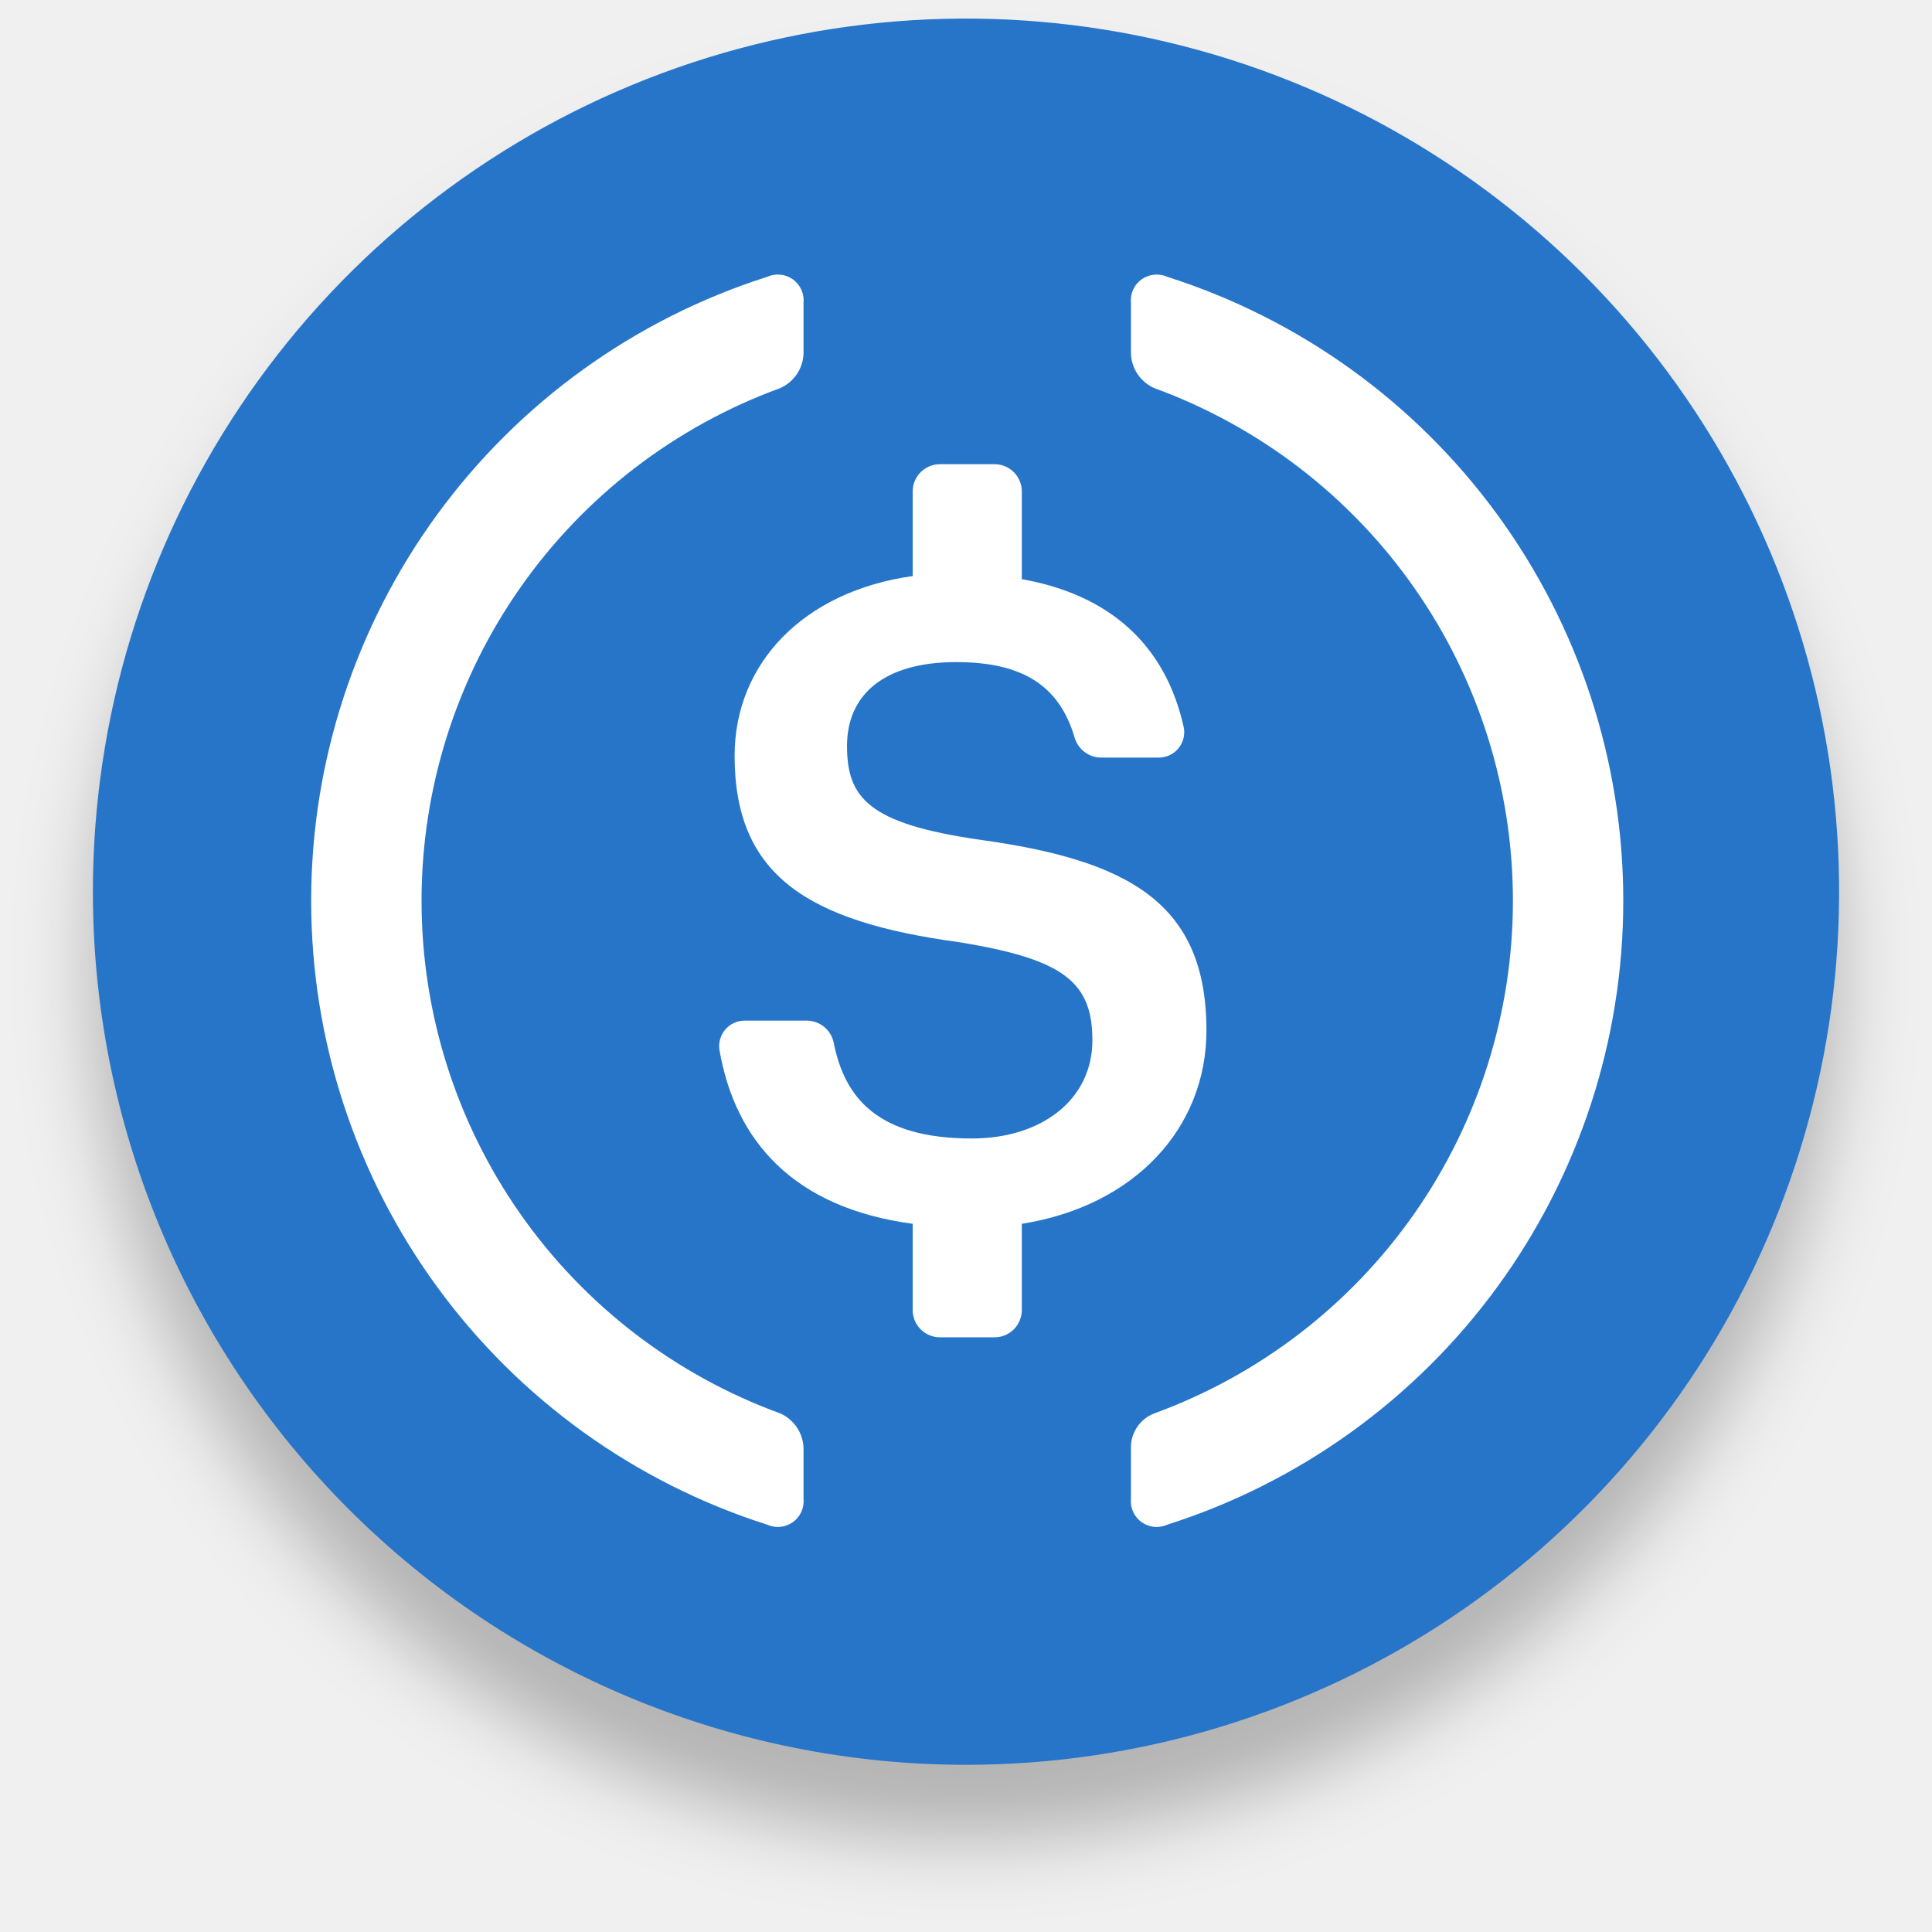
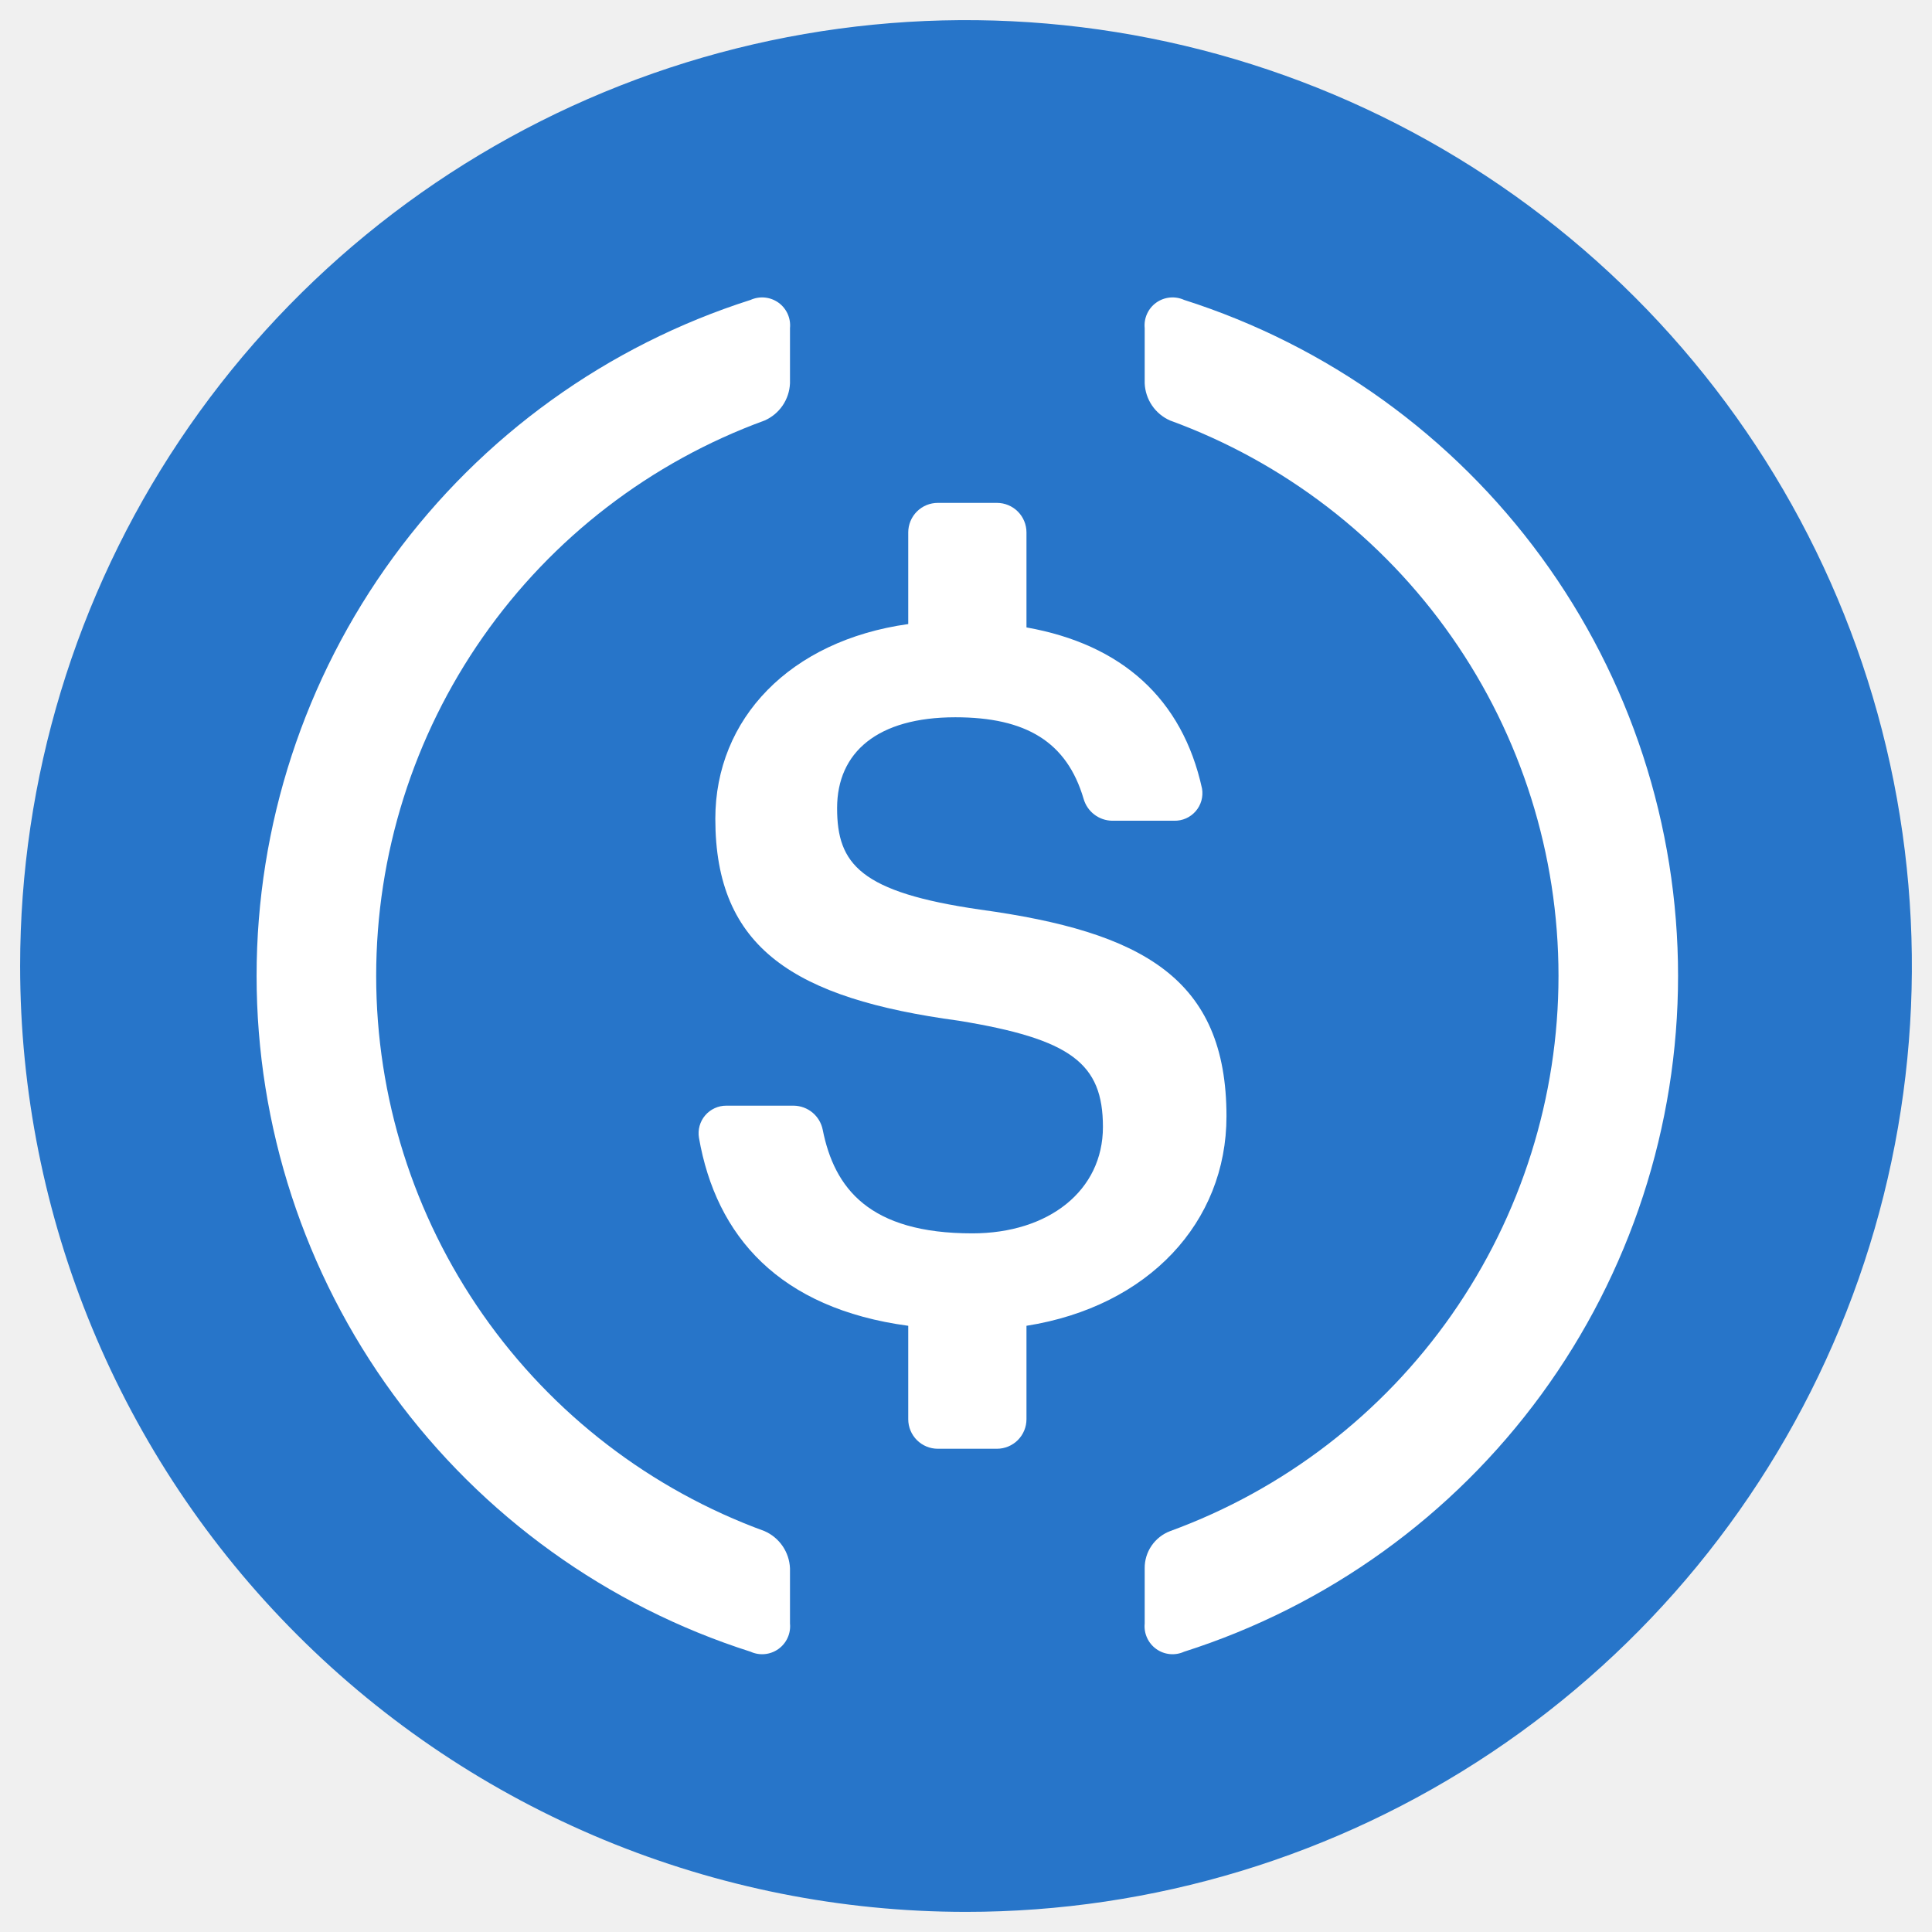
- <svg xmlns="http://www.w3.org/2000/svg" width="104" height="104" viewBox="0 0 104 104" fill="none">
-   <g filter="url(#filter0_d)">
-     <path d="M52 95C61.296 95 70.383 92.243 78.112 87.079C85.841 81.915 91.865 74.574 95.422 65.986C98.98 57.398 99.91 47.948 98.097 38.831C96.283 29.714 91.807 21.339 85.234 14.766C78.661 8.193 70.286 3.717 61.169 1.903C52.052 0.09 42.602 1.02 34.014 4.578C25.426 8.135 18.085 14.159 12.921 21.888C7.756 29.617 5 38.704 5 48C5 60.465 9.952 72.42 18.766 81.234C27.58 90.048 39.535 95 52 95Z" fill="#2775C9" />
-     <path d="M64.943 55.469C64.943 48.615 60.772 46.304 52.704 45.198C46.741 44.336 45.595 42.936 45.595 40.155C45.595 37.374 47.612 35.641 51.47 35.641C54.985 35.641 57.012 36.865 57.844 39.695C57.933 40.005 58.119 40.278 58.374 40.473C58.63 40.669 58.942 40.777 59.264 40.782H62.349C62.55 40.786 62.75 40.745 62.934 40.664C63.118 40.582 63.282 40.46 63.414 40.308C63.546 40.156 63.642 39.976 63.697 39.782C63.751 39.588 63.762 39.384 63.729 39.186C62.75 34.711 59.734 32.018 55.005 31.176V26.456C55.005 26.067 54.85 25.693 54.575 25.418C54.299 25.142 53.926 24.988 53.536 24.988H50.599C50.209 24.988 49.835 25.142 49.56 25.418C49.285 25.693 49.13 26.067 49.13 26.456V31.009C43.255 31.832 39.544 35.709 39.544 40.684C39.544 47.117 43.46 49.614 51.646 50.72C57.218 51.631 58.804 52.835 58.804 55.998C58.804 59.161 56.111 61.285 52.312 61.285C47.191 61.285 45.458 59.043 44.88 56.135C44.813 55.801 44.633 55.501 44.372 55.283C44.11 55.066 43.781 54.945 43.441 54.94H40.092C39.892 54.939 39.695 54.981 39.513 55.065C39.331 55.148 39.17 55.27 39.04 55.422C38.91 55.574 38.816 55.752 38.762 55.945C38.709 56.137 38.698 56.339 38.731 56.536C39.583 61.432 42.726 65.016 49.13 65.878V70.519C49.13 70.909 49.285 71.282 49.56 71.558C49.835 71.833 50.209 71.988 50.599 71.988H53.536C53.926 71.988 54.299 71.833 54.575 71.558C54.85 71.282 55.005 70.909 55.005 70.519V65.878C61.076 64.918 64.943 60.727 64.943 55.469Z" fill="white" />
-     <path d="M41.991 76.081C36.333 74.015 31.447 70.26 27.995 65.324C24.543 60.388 22.692 54.511 22.692 48.488C22.692 42.465 24.543 36.587 27.995 31.652C31.447 26.716 36.333 22.961 41.991 20.895C42.354 20.736 42.664 20.478 42.888 20.151C43.111 19.823 43.238 19.44 43.254 19.044V16.302C43.278 16.06 43.237 15.815 43.136 15.593C43.035 15.371 42.877 15.179 42.679 15.037C42.48 14.896 42.248 14.809 42.005 14.785C41.763 14.761 41.518 14.802 41.296 14.902C34.171 17.173 27.953 21.651 23.541 27.688C19.128 33.726 16.75 41.01 16.75 48.488C16.75 55.966 19.128 63.25 23.541 69.287C27.953 75.325 34.171 79.802 41.296 82.073C41.518 82.174 41.763 82.215 42.005 82.191C42.248 82.167 42.48 82.08 42.679 81.938C42.877 81.796 43.035 81.605 43.136 81.382C43.237 81.16 43.278 80.916 43.254 80.673V77.931C43.238 77.535 43.111 77.152 42.888 76.825C42.664 76.498 42.354 76.24 41.991 76.081Z" fill="white" />
-     <path d="M62.837 14.902C62.615 14.802 62.37 14.761 62.127 14.785C61.884 14.809 61.652 14.896 61.454 15.037C61.255 15.179 61.098 15.371 60.997 15.593C60.896 15.815 60.855 16.06 60.879 16.302V19.044C60.895 19.44 61.022 19.823 61.245 20.151C61.468 20.478 61.779 20.736 62.142 20.895C67.799 22.961 72.685 26.716 76.137 31.652C79.589 36.587 81.441 42.465 81.441 48.488C81.441 54.511 79.589 60.388 76.137 65.324C72.685 70.26 67.799 74.015 62.142 76.081C61.767 76.223 61.445 76.477 61.219 76.808C60.993 77.138 60.874 77.531 60.879 77.931V80.673C60.855 80.916 60.896 81.16 60.997 81.382C61.098 81.605 61.255 81.796 61.454 81.938C61.652 82.08 61.884 82.167 62.127 82.191C62.37 82.215 62.615 82.174 62.837 82.073C69.962 79.802 76.18 75.325 80.592 69.287C85.004 63.25 87.382 55.966 87.382 48.488C87.382 41.01 85.004 33.726 80.592 27.688C76.18 21.651 69.962 17.173 62.837 14.902Z" fill="white" />
-   </g>
-   <defs>
-     <filter id="filter0_d" x="0" y="0" width="104" height="104" filterUnits="userSpaceOnUse" color-interpolation-filters="sRGB">
-       <feFlood flood-opacity="0" result="BackgroundImageFix" />
-       <feColorMatrix in="SourceAlpha" type="matrix" values="0 0 0 0 0 0 0 0 0 0 0 0 0 0 0 0 0 0 127 0" />
-       <feOffset dy="4" />
-       <feGaussianBlur stdDeviation="2" />
-       <feColorMatrix type="matrix" values="0 0 0 0 0 0 0 0 0 0 0 0 0 0 0 0 0 0 0.25 0" />
-       <feBlend mode="normal" in2="BackgroundImageFix" result="effect1_dropShadow" />
-       <feBlend mode="normal" in="SourceGraphic" in2="effect1_dropShadow" result="shape" />
-     </filter>
-   </defs>
+ <svg xmlns="http://www.w3.org/2000/svg" width="96" height="96" viewBox="0 0 96 96" fill="none">
+   <path d="M48 95C57.296 95 66.383 92.243 74.112 87.079C81.841 81.915 87.865 74.574 91.422 65.986C94.98 57.398 95.91 47.948 94.097 38.831C92.283 29.714 87.807 21.339 81.234 14.766C74.661 8.193 66.286 3.717 57.169 1.903C48.052 0.09 38.602 1.02 30.014 4.578C21.426 8.135 14.085 14.159 8.921 21.888C3.756 29.617 1 38.704 1 48C1 60.465 5.952 72.42 14.766 81.234C23.58 90.048 35.535 95 48 95Z" fill="#2775C9" />
+   <path d="M60.943 55.469C60.943 48.615 56.772 46.304 48.704 45.198C42.741 44.336 41.595 42.936 41.595 40.155C41.595 37.374 43.612 35.641 47.47 35.641C50.985 35.641 53.012 36.865 53.844 39.695C53.933 40.005 54.119 40.278 54.374 40.473C54.63 40.669 54.942 40.777 55.264 40.782H58.349C58.55 40.786 58.75 40.745 58.934 40.664C59.118 40.582 59.282 40.46 59.414 40.308C59.546 40.156 59.642 39.976 59.697 39.782C59.751 39.588 59.762 39.384 59.729 39.186C58.75 34.711 55.734 32.018 51.005 31.176V26.456C51.005 26.067 50.85 25.693 50.575 25.418C50.299 25.142 49.926 24.988 49.536 24.988H46.599C46.209 24.988 45.835 25.142 45.56 25.418C45.285 25.693 45.13 26.067 45.13 26.456V31.009C39.255 31.832 35.544 35.709 35.544 40.684C35.544 47.117 39.46 49.614 47.646 50.72C53.218 51.631 54.804 52.835 54.804 55.998C54.804 59.161 52.111 61.285 48.312 61.285C43.191 61.285 41.458 59.043 40.88 56.135C40.813 55.801 40.633 55.501 40.372 55.283C40.11 55.066 39.781 54.945 39.441 54.94H36.092C35.892 54.939 35.695 54.981 35.513 55.065C35.331 55.148 35.17 55.27 35.04 55.422C34.91 55.574 34.816 55.752 34.762 55.945C34.709 56.137 34.698 56.339 34.731 56.536C35.583 61.432 38.726 65.016 45.13 65.878V70.519C45.13 70.909 45.285 71.282 45.56 71.558C45.835 71.833 46.209 71.988 46.599 71.988H49.536C49.926 71.988 50.299 71.833 50.575 71.558C50.85 71.282 51.005 70.909 51.005 70.519V65.878C57.076 64.918 60.943 60.727 60.943 55.469Z" fill="white" />
+   <path d="M37.991 76.081C32.333 74.015 27.447 70.26 23.995 65.324C20.543 60.388 18.692 54.511 18.692 48.488C18.692 42.465 20.543 36.587 23.995 31.652C27.447 26.716 32.333 22.961 37.991 20.895C38.354 20.736 38.664 20.478 38.888 20.151C39.111 19.823 39.238 19.44 39.254 19.044V16.302C39.278 16.06 39.237 15.815 39.136 15.593C39.035 15.371 38.877 15.179 38.679 15.037C38.48 14.896 38.248 14.809 38.005 14.785C37.763 14.761 37.518 14.802 37.296 14.902C30.171 17.173 23.953 21.651 19.541 27.688C15.128 33.726 12.75 41.01 12.75 48.488C12.75 55.966 15.128 63.25 19.541 69.287C23.953 75.325 30.171 79.802 37.296 82.073C37.518 82.174 37.763 82.215 38.005 82.191C38.248 82.167 38.48 82.08 38.679 81.938C38.877 81.796 39.035 81.605 39.136 81.382C39.237 81.16 39.278 80.916 39.254 80.673V77.931C39.238 77.535 39.111 77.152 38.888 76.825C38.664 76.498 38.354 76.24 37.991 76.081V76.081Z" fill="white" />
+   <path d="M58.837 14.902C58.615 14.802 58.37 14.761 58.127 14.785C57.884 14.809 57.652 14.896 57.454 15.037C57.255 15.179 57.098 15.371 56.997 15.593C56.896 15.815 56.855 16.06 56.879 16.302V19.044C56.895 19.44 57.022 19.823 57.245 20.151C57.468 20.478 57.779 20.736 58.142 20.895C63.799 22.961 68.685 26.716 72.137 31.652C75.589 36.587 77.441 42.465 77.441 48.488C77.441 54.511 75.589 60.388 72.137 65.324C68.685 70.26 63.799 74.015 58.142 76.081C57.767 76.223 57.445 76.477 57.219 76.808C56.993 77.138 56.874 77.531 56.879 77.931V80.673C56.855 80.916 56.896 81.16 56.997 81.382C57.098 81.605 57.255 81.796 57.454 81.938C57.652 82.08 57.884 82.167 58.127 82.191C58.37 82.215 58.615 82.174 58.837 82.073C65.962 79.802 72.18 75.325 76.592 69.287C81.004 63.25 83.382 55.966 83.382 48.488C83.382 41.01 81.004 33.726 76.592 27.688C72.18 21.651 65.962 17.173 58.837 14.902V14.902Z" fill="white" />
</svg>
